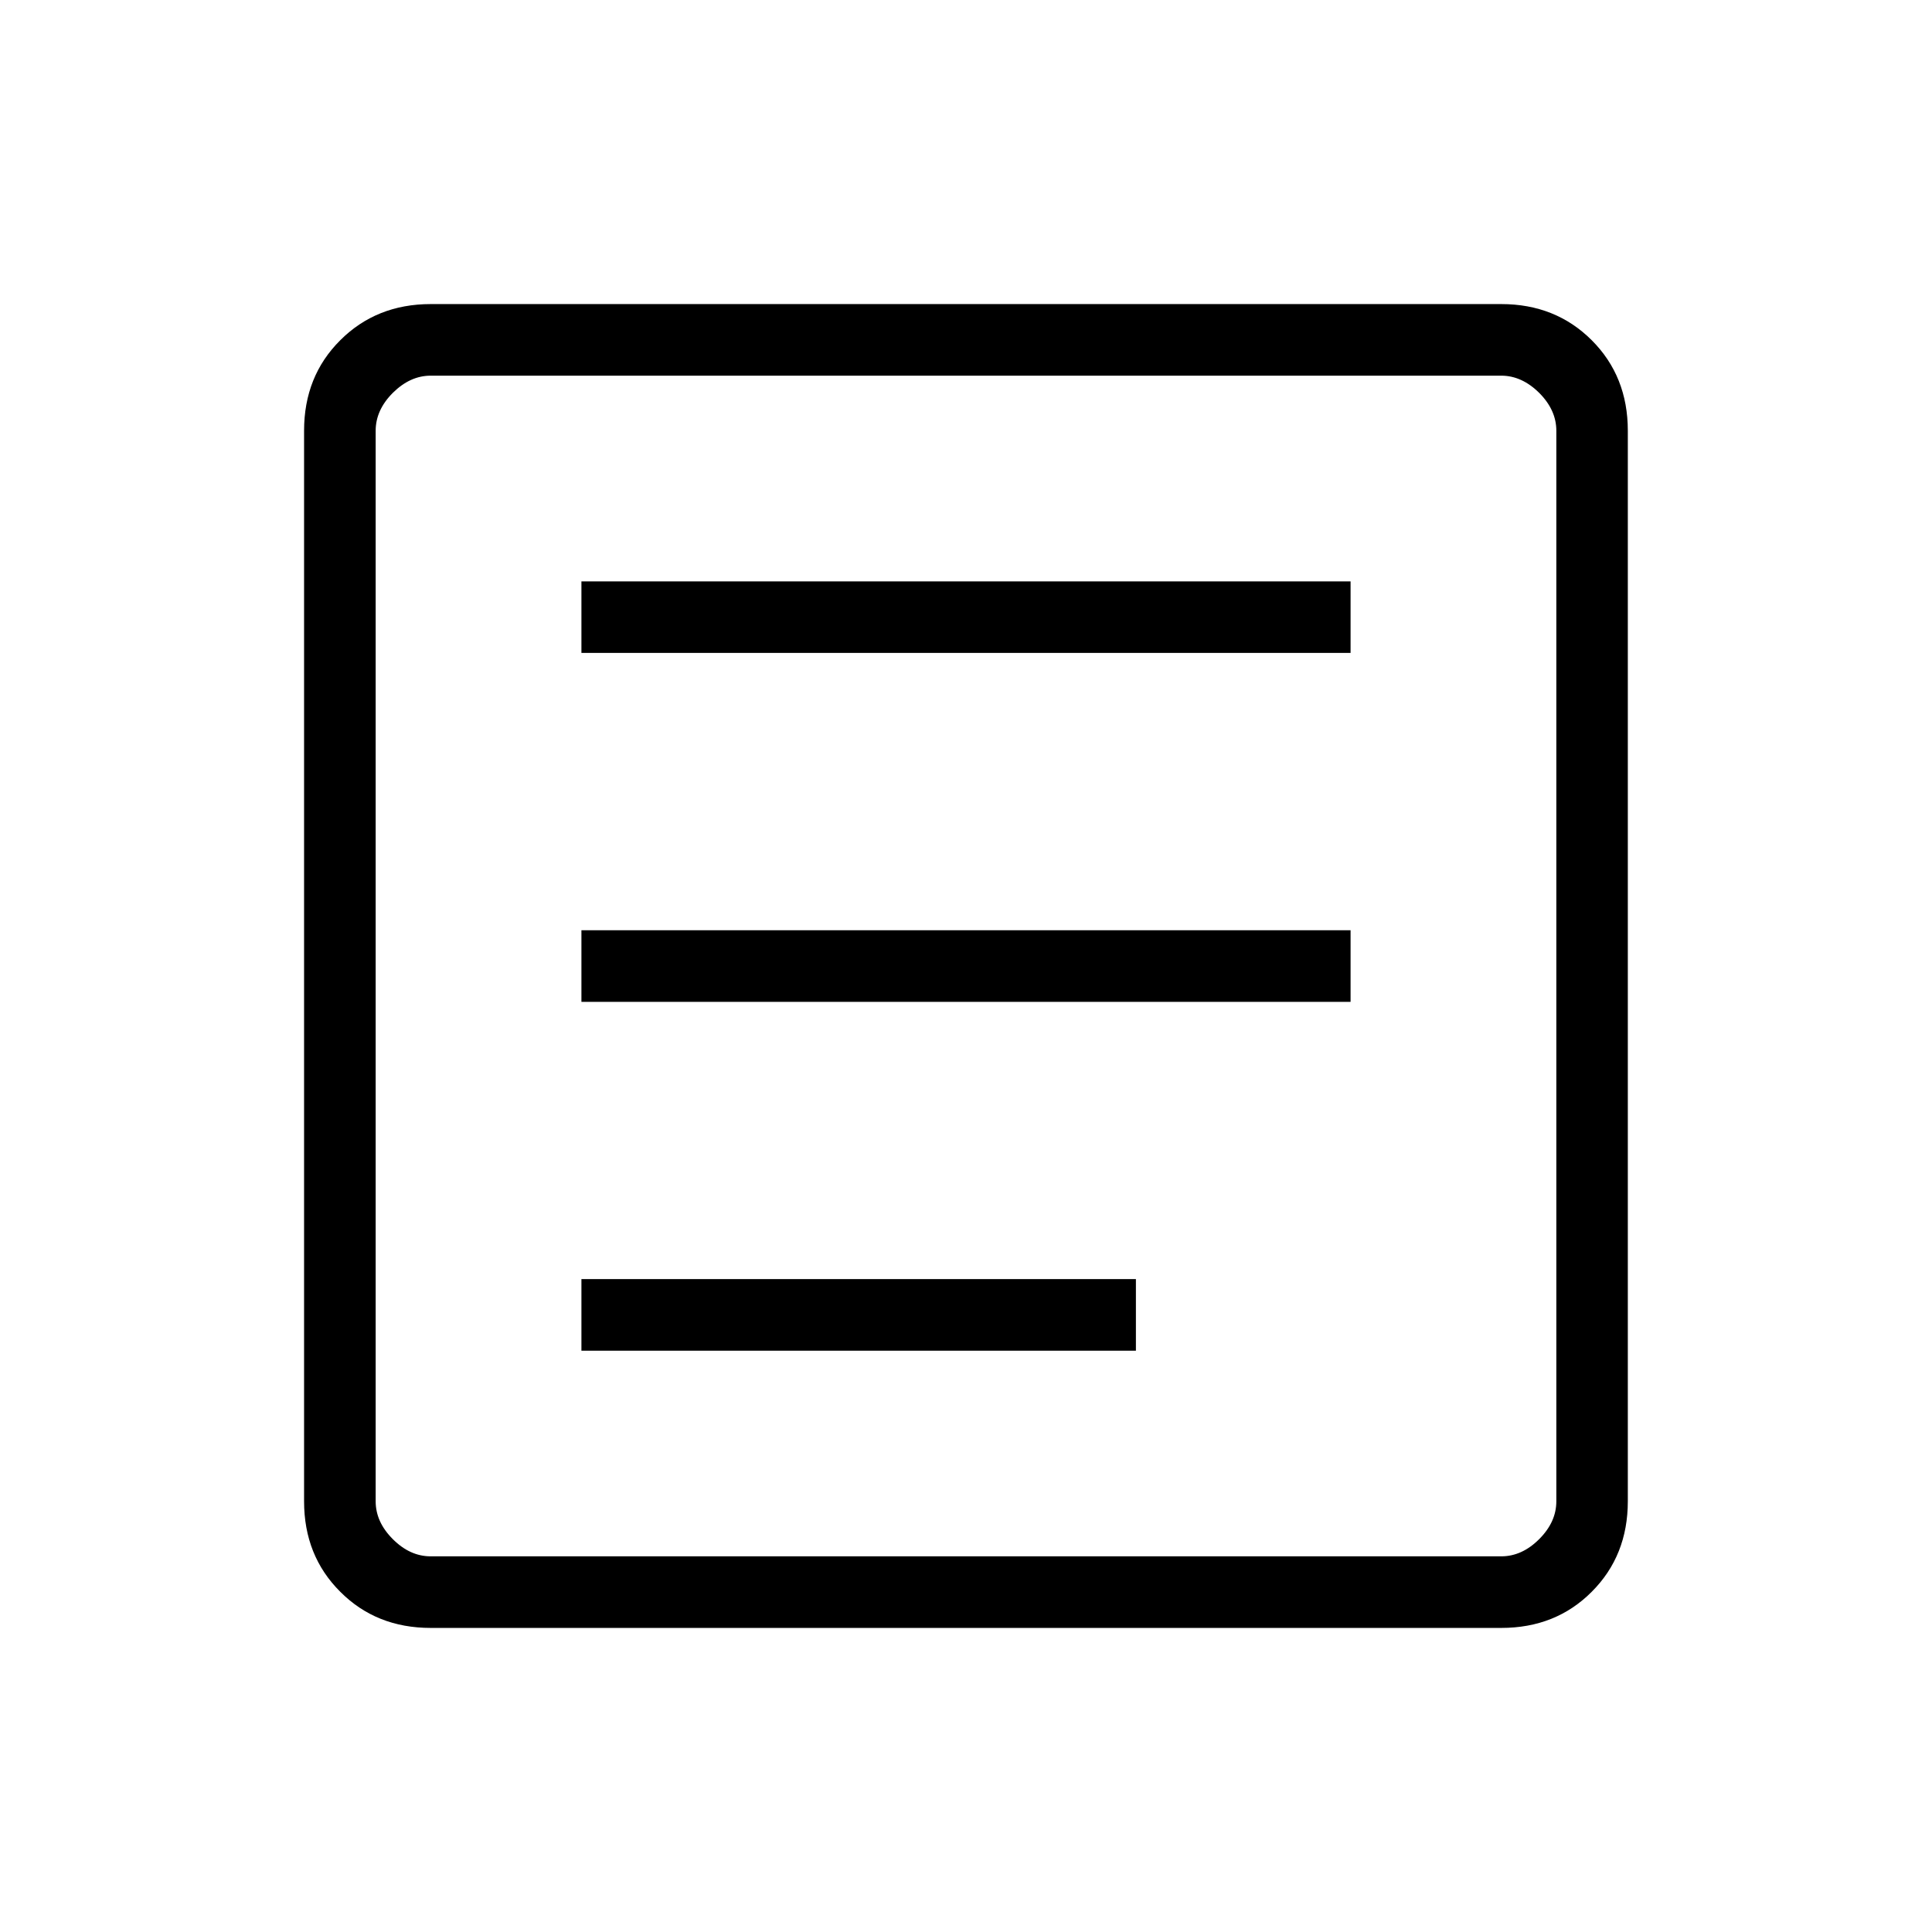
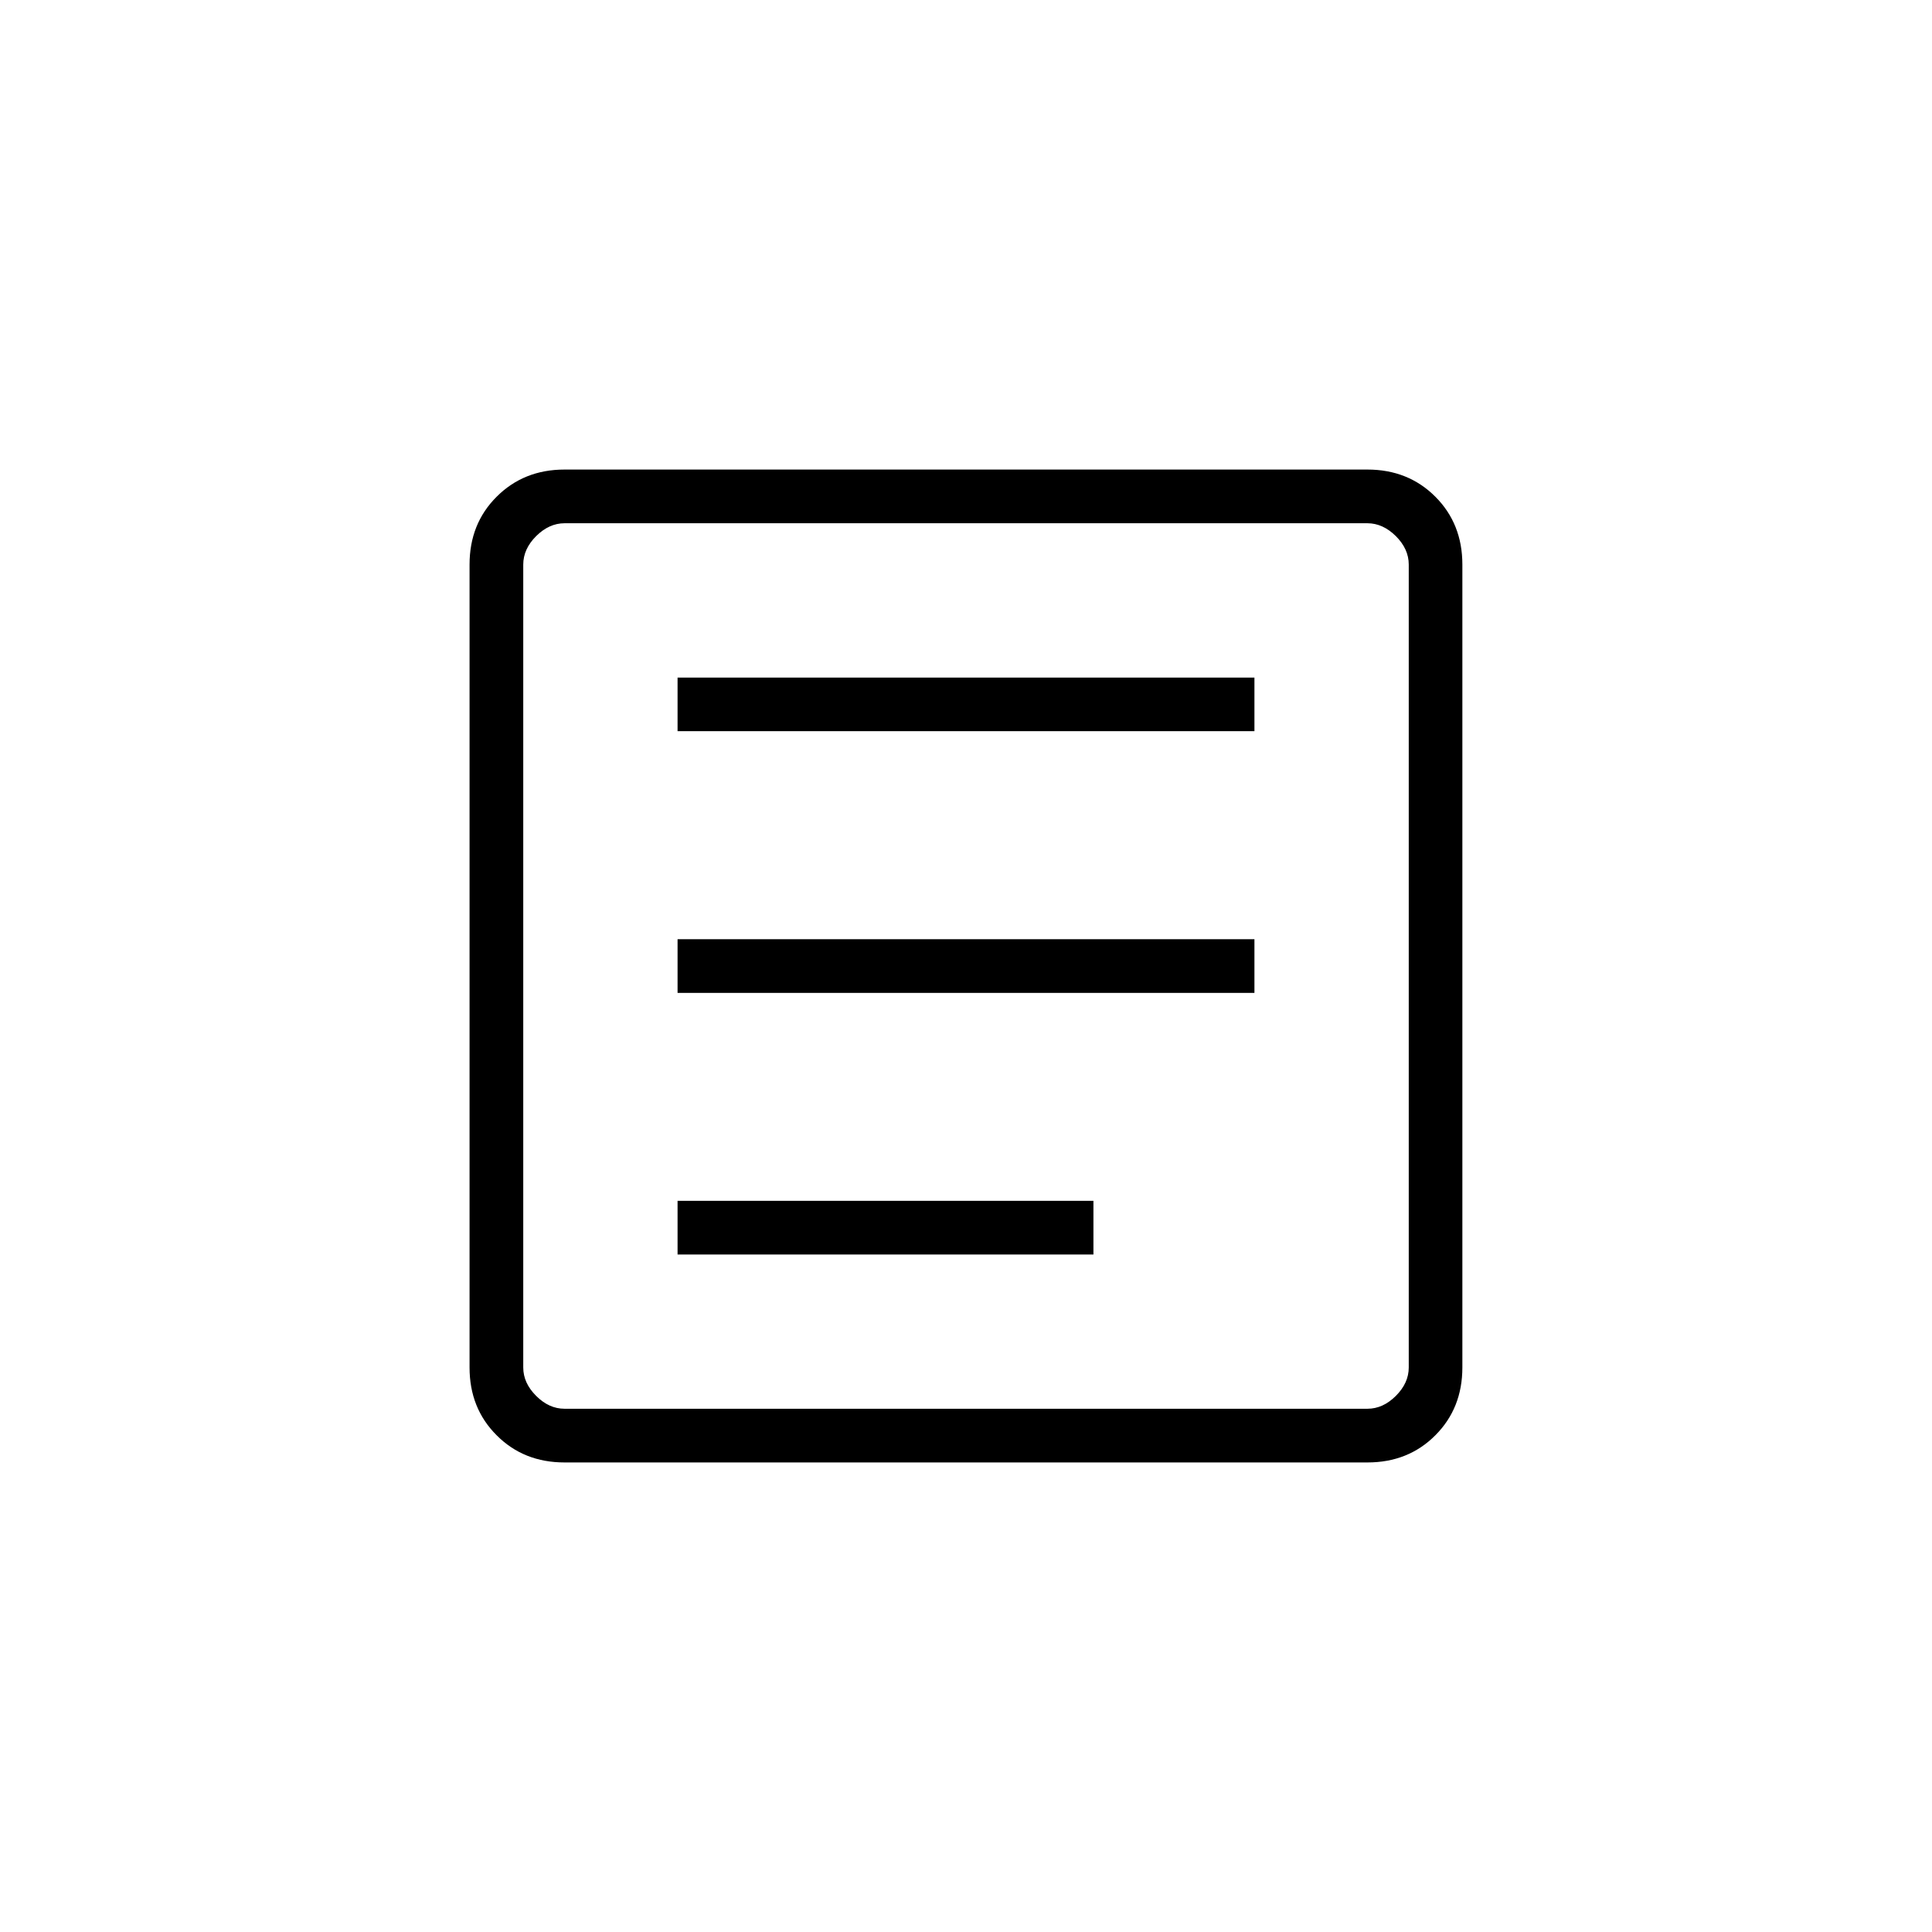
- <svg xmlns="http://www.w3.org/2000/svg" width="18" height="18" viewBox="0 0 18 18" fill="none">
+ <svg xmlns="http://www.w3.org/2000/svg" width="18" height="18" viewBox="-3 -3 24 24" fill="none">
  <path d="M5.417 12.584H10.583V11.917H5.417V12.584ZM5.417 9.334H12.583V8.667H5.417V9.334ZM5.417 6.083H12.583V5.417H5.417V6.083ZM4.013 15.167C3.675 15.167 3.394 15.055 3.17 14.83C2.945 14.606 2.833 14.325 2.833 13.987V4.013C2.833 3.675 2.945 3.394 3.17 3.17C3.394 2.946 3.675 2.833 4.013 2.833H13.987C14.325 2.833 14.606 2.946 14.83 3.17C15.054 3.394 15.166 3.675 15.166 4.013V13.987C15.166 14.325 15.054 14.606 14.83 14.83C14.606 15.055 14.325 15.167 13.987 15.167H4.013ZM4.013 14.5H13.987C14.115 14.5 14.233 14.447 14.34 14.34C14.447 14.233 14.5 14.116 14.5 13.987V4.013C14.5 3.885 14.447 3.767 14.34 3.66C14.233 3.554 14.115 3.5 13.987 3.5H4.013C3.884 3.5 3.767 3.554 3.66 3.66C3.553 3.767 3.5 3.885 3.5 4.013V13.987C3.5 14.116 3.553 14.233 3.66 14.34C3.767 14.447 3.884 14.5 4.013 14.5Z" fill="currentColor" />
</svg>
